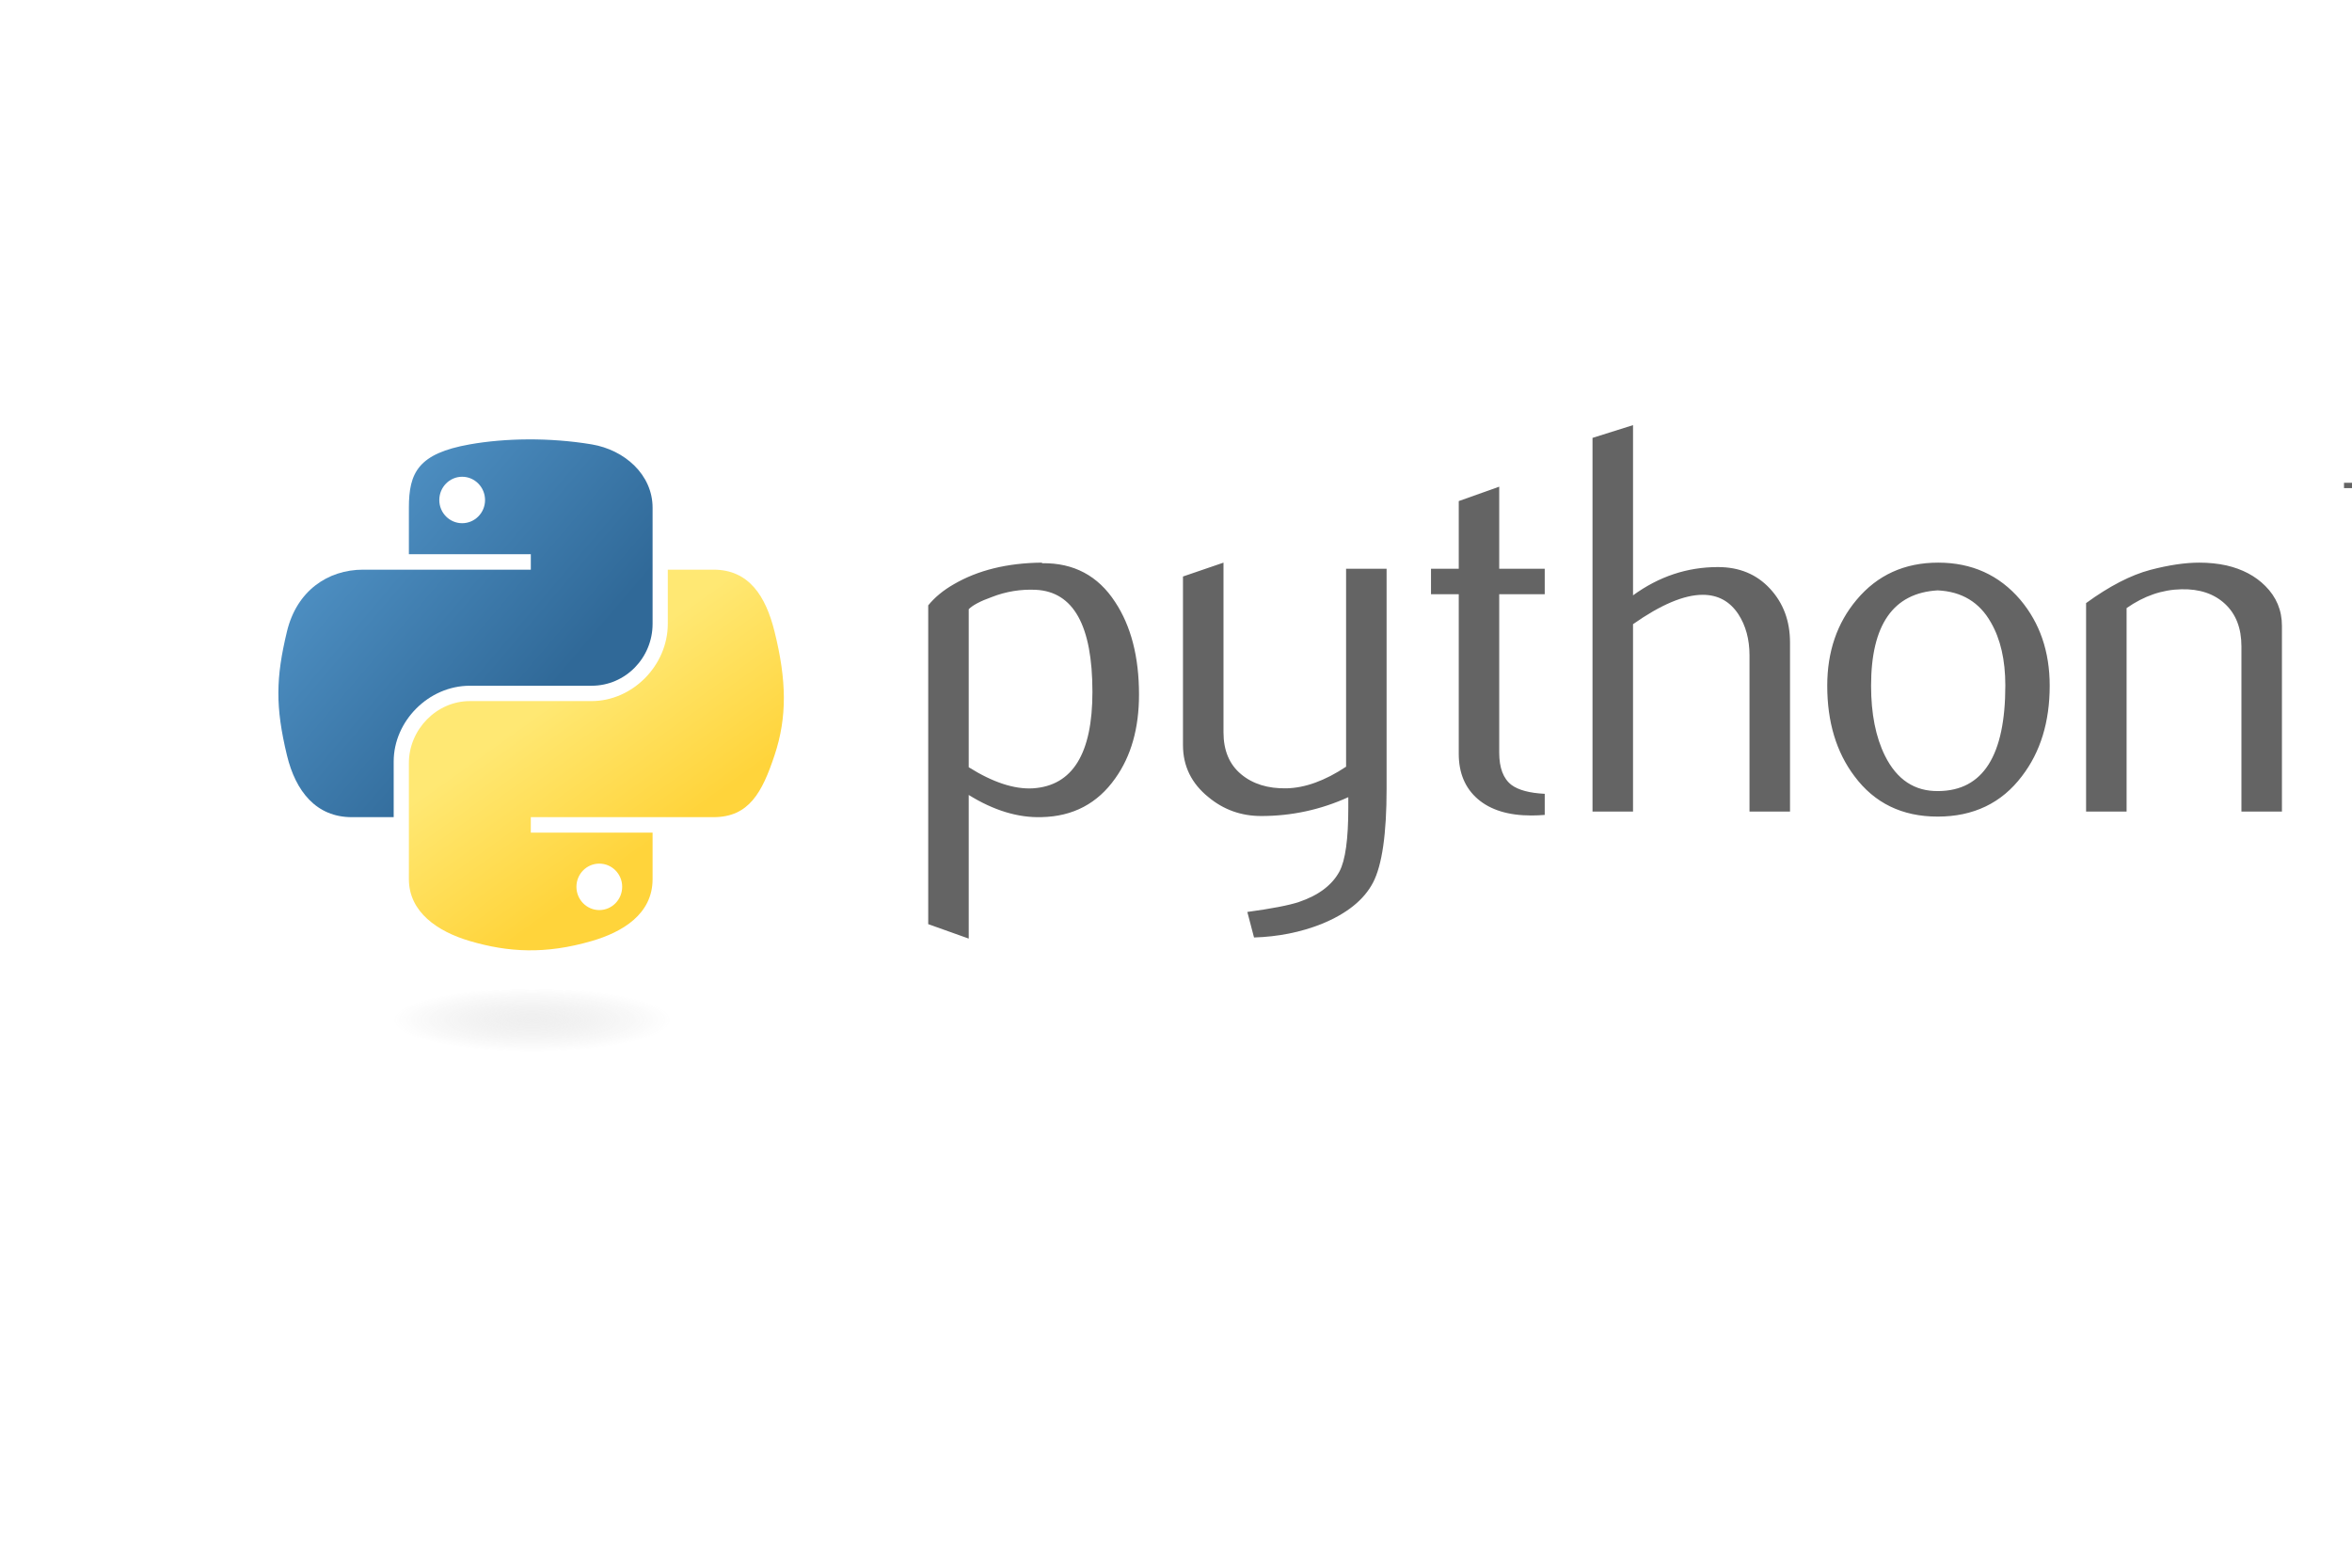
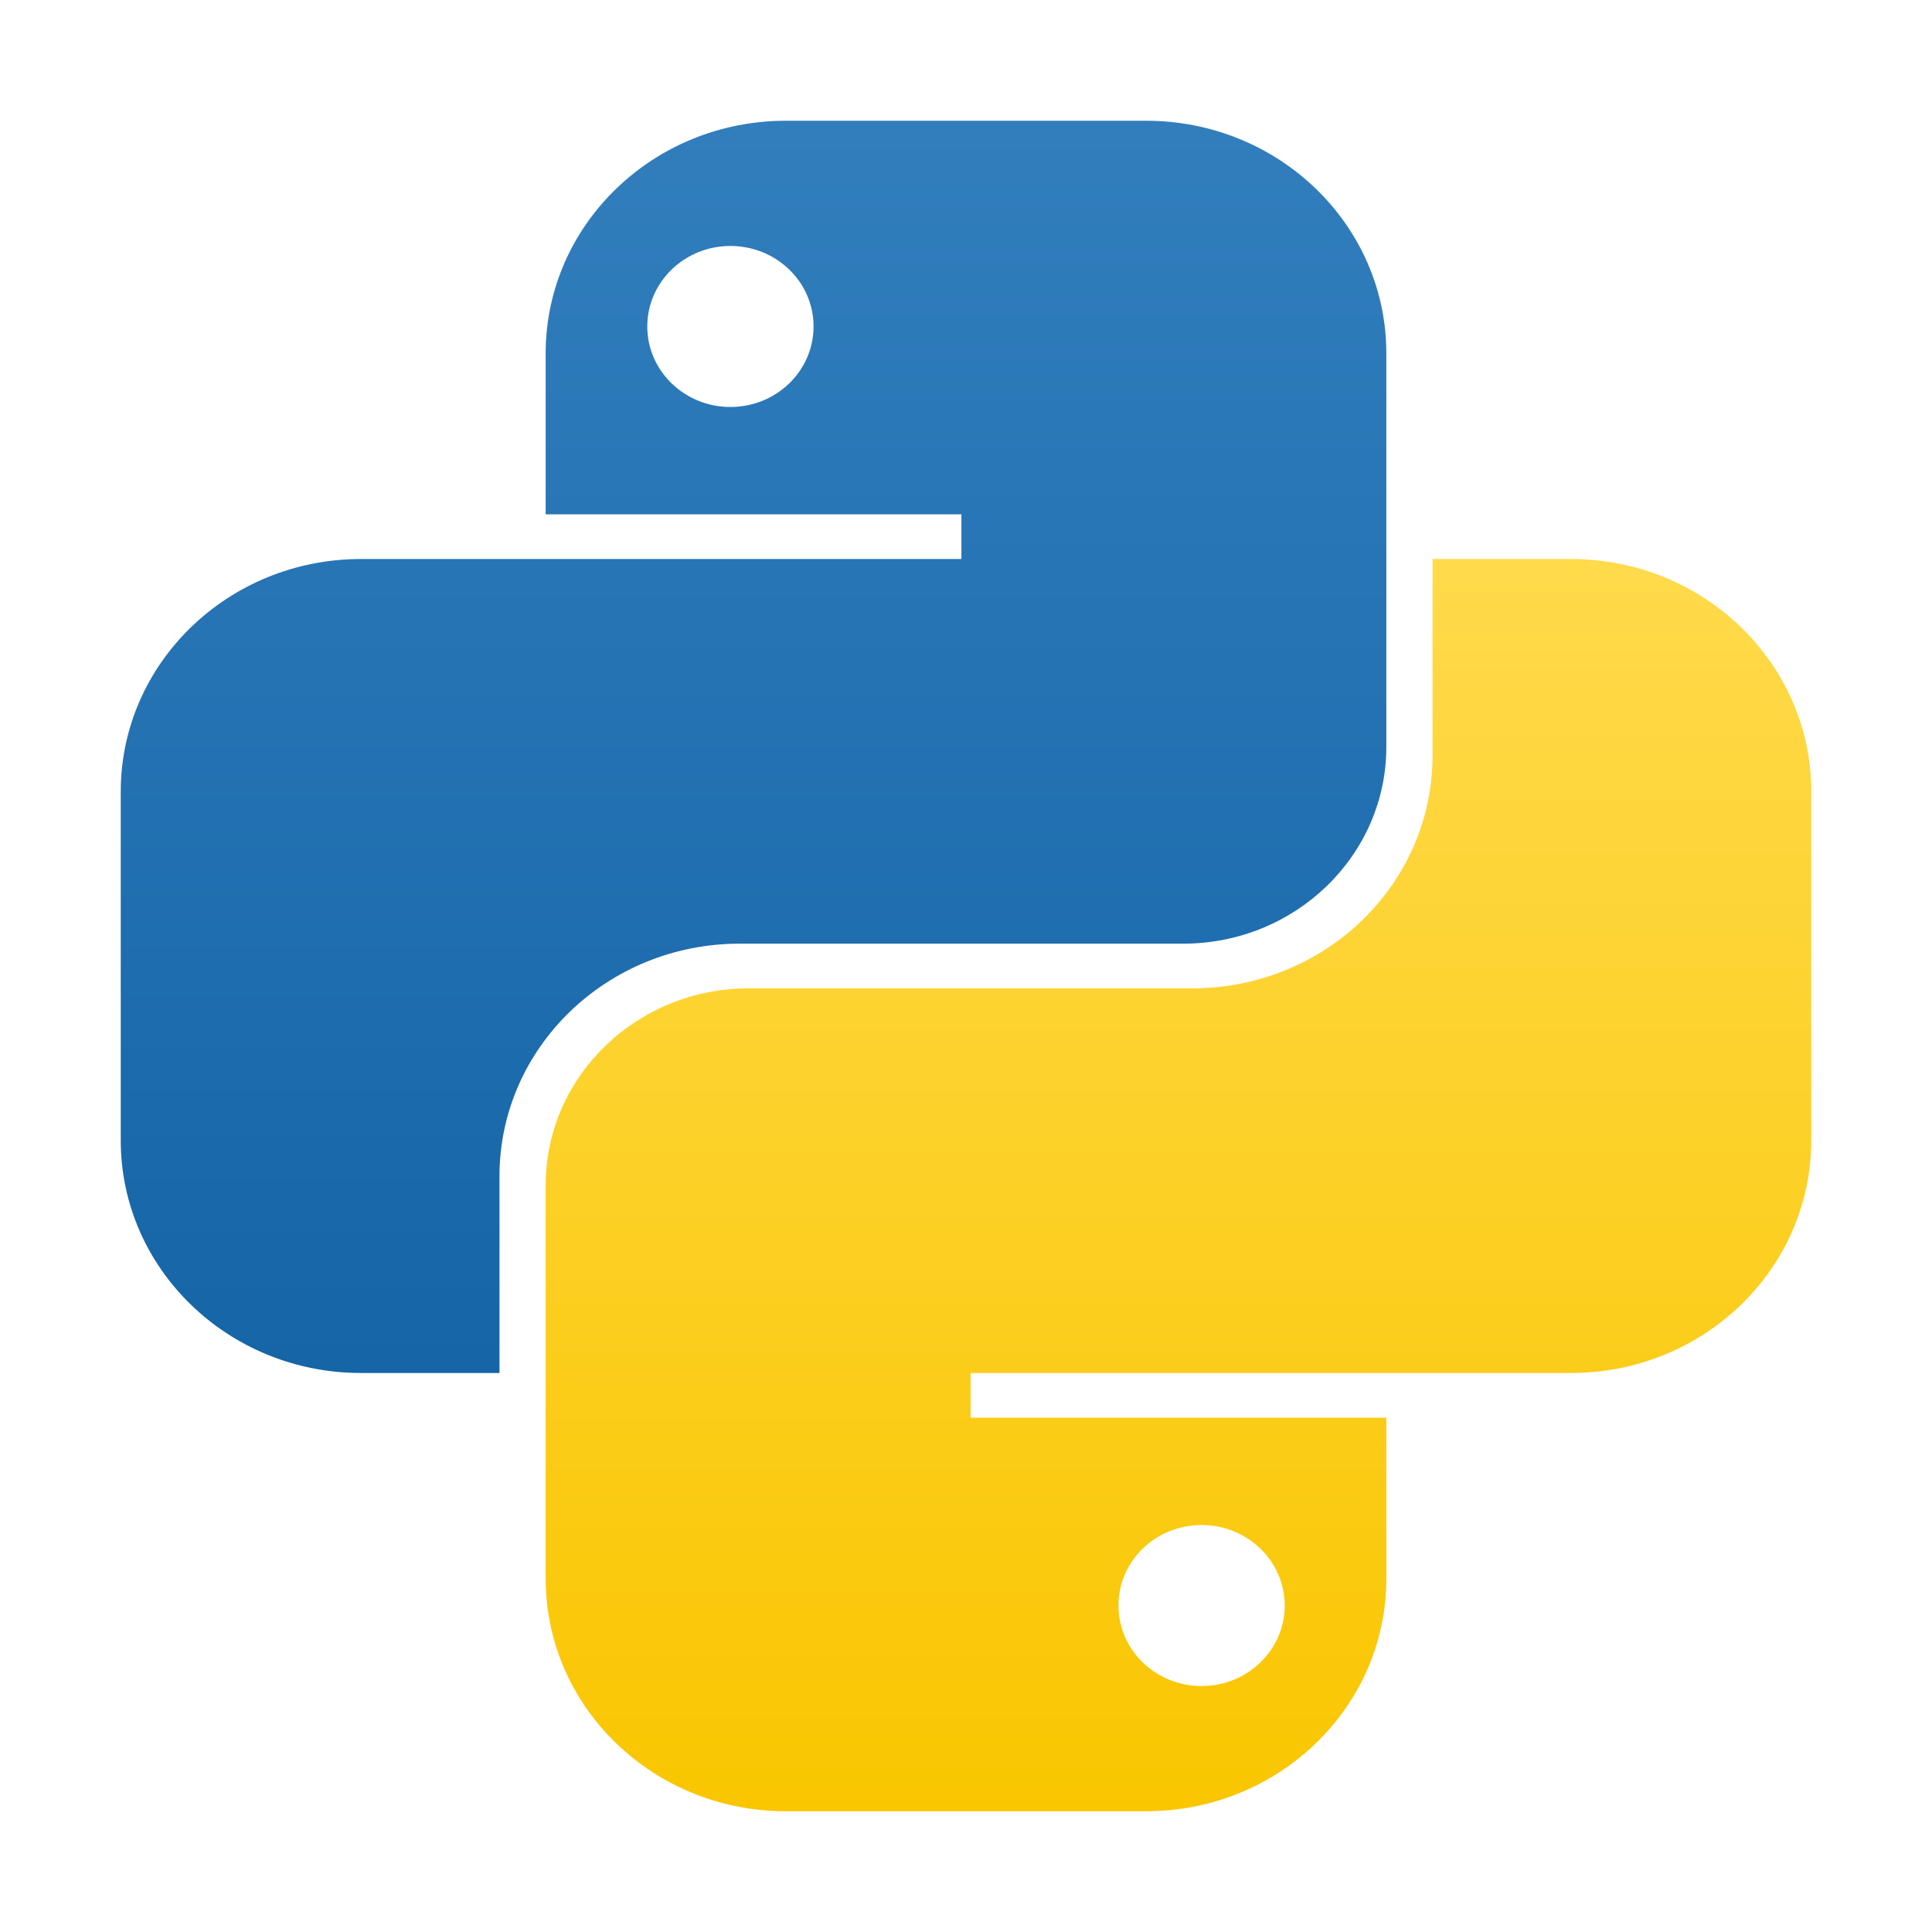
- <svg xmlns="http://www.w3.org/2000/svg" xmlns:xlink="http://www.w3.org/1999/xlink" height="800" width="1200" version="1.0" viewBox="-61.22 -24.451 517.241 206.706">
+ <svg xmlns="http://www.w3.org/2000/svg" width="32" height="32" viewBox="0 0 32 32" fill="none">
+   <path fill-rule="evenodd" clip-rule="evenodd" d="M13.016 2C10.819 2 9.038 3.725 9.038 5.852V8.519H15.924V9.259H5.978C3.781 9.259 2 10.984 2 13.111L2 18.889C2 21.016 3.781 22.741 5.978 22.741H8.273V19.482C8.273 17.354 10.054 15.63 12.251 15.63H19.596C21.455 15.63 22.962 14.17 22.962 12.37V5.852C22.962 3.725 21.181 2 18.984 2H13.016ZM12.098 6.741C12.859 6.741 13.475 6.144 13.475 5.407C13.475 4.671 12.859 4.074 12.098 4.074C11.338 4.074 10.721 4.671 10.721 5.407C10.721 6.144 11.338 6.741 12.098 6.741Z" fill="url(#paint0_linear_206_1396)" />
+   <path fill-rule="evenodd" clip-rule="evenodd" d="M18.984 30C21.181 30 22.962 28.276 22.962 26.148V23.482L16.076 23.482L16.076 22.741L26.022 22.741C28.219 22.741 30 21.016 30 18.889V13.111C30 10.984 28.219 9.259 26.022 9.259L23.727 9.259V12.518C23.727 14.646 21.946 16.37 19.749 16.37L12.404 16.37C10.545 16.37 9.038 17.83 9.038 19.63L9.038 26.148C9.038 28.276 10.819 30 13.016 30H18.984ZM19.902 25.259C19.141 25.259 18.525 25.856 18.525 26.593C18.525 27.329 19.141 27.926 19.902 27.926C20.662 27.926 21.279 27.329 21.279 26.593C21.279 25.856 20.662 25.259 19.902 25.259Z" fill="url(#paint1_linear_206_1396)" />
  <defs>
-     <linearGradient id="c">
-       <stop offset="0" stop-color="#b8b8b8" stop-opacity=".498" />
-       <stop offset="1" stop-color="#7f7f7f" stop-opacity="0" />
+     <linearGradient id="paint0_linear_206_1396" x1="12.481" y1="2" x2="12.481" y2="22.741" gradientUnits="userSpaceOnUse">
+       <stop stop-color="#327EBD" />
+       <stop offset="1" stop-color="#1565A7" />
    </linearGradient>
-     <linearGradient id="a">
-       <stop offset="0" stop-color="#ffd43b" />
-       <stop offset="1" stop-color="#ffe873" />
+     <linearGradient id="paint1_linear_206_1396" x1="19.519" y1="9.259" x2="19.519" y2="30" gradientUnits="userSpaceOnUse">
+       <stop stop-color="#FFDA4B" />
+       <stop offset="1" stop-color="#F9C600" />
    </linearGradient>
-     <linearGradient id="b">
-       <stop offset="0" stop-color="#5a9fd4" />
-       <stop offset="1" stop-color="#306998" />
-     </linearGradient>
-     <linearGradient gradientTransform="matrix(.56254 0 0 .56797 -9.4 -5.305)" gradientUnits="userSpaceOnUse" xlink:href="#a" id="e" y2="137.273" x2="112.031" y1="192.352" x1="150.961" />
-     <linearGradient gradientTransform="matrix(.56254 0 0 .56797 -9.4 -5.305)" gradientUnits="userSpaceOnUse" xlink:href="#b" id="d" y2="114.398" x2="135.665" y1="20.604" x1="26.649" />
-     <radialGradient gradientTransform="matrix(0 -.2964 1.43676 0 -128.544 150.52)" gradientUnits="userSpaceOnUse" xlink:href="#c" id="f" fy="132.286" fx="61.519" r="29.037" cy="132.286" cx="61.519" />
  </defs>
-   <path d="M179.022 58.668c0-14.562-4.152-22.038-12.457-22.448a23.4 23.4 0 00-9.669 1.589c-2.505.897-4.191 1.784-5.078 2.68v34.759c5.312 3.333 10.03 4.883 14.143 4.64 8.704-.576 13.061-7.643 13.061-21.22zm10.244.604c0 7.398-1.735 13.539-5.224 18.422-3.89 5.527-9.28 8.373-16.17 8.529-5.196.165-10.547-1.462-16.054-4.874v31.59l-8.909-3.177v-70.12c1.462-1.794 3.343-3.334 5.624-4.64 5.303-3.09 11.745-4.679 19.329-4.757l.126.127c6.93-.088 12.272 2.758 16.025 8.529 3.499 5.292 5.253 12.076 5.253 20.371zm54.447 20.732c0 9.923-.994 16.794-2.982 20.615-1.998 3.821-5.8 6.872-11.414 9.143-4.552 1.793-9.474 2.768-14.757 2.934l-1.472-5.614c5.37-.732 9.153-1.463 11.346-2.194 4.318-1.462 7.28-3.703 8.909-6.706 1.306-2.446 1.949-7.115 1.949-14.026v-2.32c-6.092 2.769-12.476 4.143-19.153 4.143-4.386 0-8.256-1.374-11.59-4.142-3.742-3.012-5.614-6.833-5.614-11.463V33.296l8.91-3.05v37.32c0 3.987 1.286 7.058 3.86 9.212 2.572 2.154 5.906 3.187 9.99 3.11 4.084-.089 8.46-1.668 13.11-4.757V31.59h8.908zm34.778 5.731a35.662 35.662 0 01-2.934.127c-5.039 0-8.967-1.199-11.774-3.606-2.798-2.408-4.201-5.732-4.201-9.972v-35.09h-6.102V31.59h6.102V16.707l8.899-3.168V31.59h10.01v5.605h-10.01V72.04c0 3.343.897 5.712 2.69 7.096 1.54 1.14 3.987 1.793 7.32 1.959zm53.941-.731h-8.91V50.617c0-3.5-.818-6.511-2.446-9.026-1.881-2.846-4.493-4.27-7.846-4.27-4.084 0-9.192 2.155-15.323 6.463v41.22h-8.909V2.807L297.908 0v37.439c5.692-4.143 11.91-6.22 18.665-6.22 4.718 0 8.538 1.59 11.463 4.758 2.933 3.167 4.396 7.115 4.396 11.832zm47.351-27.74c0-5.595-1.063-10.215-3.178-13.87-2.514-4.454-6.423-6.803-11.706-7.047-9.767.565-14.64 7.564-14.64 20.976 0 6.15 1.014 11.287 3.06 15.41 2.613 5.253 6.531 7.846 11.756 7.758 9.805-.078 14.708-7.817 14.708-23.227zm9.757.059c0 7.963-2.037 14.591-6.102 19.884-4.474 5.926-10.654 8.899-18.539 8.899-7.817 0-13.909-2.973-18.305-8.9-3.987-5.292-5.975-11.92-5.975-19.883 0-7.486 2.154-13.783 6.462-18.91 4.552-5.439 10.537-8.168 17.935-8.168 7.398 0 13.422 2.73 18.061 8.168 4.309 5.127 6.463 11.424 6.463 18.91zm51.074 27.681h-8.908V48.667c0-3.986-1.2-7.096-3.597-9.337-2.398-2.233-5.595-3.315-9.581-3.227-4.23.078-8.256 1.462-12.077 4.143v44.758h-8.909v-45.86c5.127-3.733 9.845-6.17 14.153-7.31 4.064-1.062 7.651-1.589 10.741-1.589 2.115 0 4.104.205 5.975.614 3.5.81 6.345 2.31 8.539 4.513 2.446 2.437 3.664 5.361 3.664 8.782z" fill="#646464" />
-   <path d="M60.51 6.398c-4.583.021-8.96.412-12.812 1.094-11.347 2.004-13.407 6.2-13.407 13.937v10.219h26.813v3.406H24.229c-7.793 0-14.616 4.684-16.75 13.594-2.462 10.213-2.571 16.586 0 27.25 1.906 7.938 6.457 13.594 14.25 13.594h9.219v-12.25c0-8.85 7.657-16.657 16.75-16.657h26.78c7.456 0 13.407-6.138 13.407-13.625V21.43c0-7.267-6.13-12.726-13.406-13.938-4.606-.767-9.385-1.115-13.969-1.094zm-14.5 8.219c2.77 0 5.031 2.298 5.031 5.125 0 2.816-2.261 5.093-5.03 5.093-2.78 0-5.032-2.277-5.032-5.093 0-2.827 2.252-5.125 5.031-5.125z" fill="url(#d)" transform="translate(-5.591 -3.262)" />
-   <path d="M91.229 35.054V46.96c0 9.231-7.826 17-16.75 17H47.698c-7.336 0-13.407 6.279-13.407 13.625v25.532c0 7.266 6.319 11.54 13.407 13.625 8.487 2.495 16.626 2.946 26.78 0 6.751-1.955 13.407-5.888 13.407-13.625V92.898H61.104v-3.406h40.187c7.793 0 10.697-5.436 13.407-13.594 2.799-8.399 2.68-16.476 0-27.25-1.926-7.757-5.604-13.594-13.407-13.594zM76.166 99.71c2.78 0 5.032 2.278 5.032 5.094 0 2.827-2.252 5.125-5.032 5.125-2.77 0-5.03-2.298-5.03-5.125 0-2.816 2.26-5.094 5.03-5.094z" fill="url(#e)" transform="translate(-5.591 -3.262)" />
-   <path d="M457.963 23.648h1.562v-9.796h3.7v-1.168h-8.962v1.168h3.7v9.796m6.647 0h1.335V14.7l2.896 8.946h1.486l3.018-8.916v8.917h1.456V12.684h-1.926l-3.299 9.393-2.813-9.393h-2.153v10.964" style="line-height:125%" font-weight="400" font-size="15.165" font-family="Bitstream Vera Sans" fill="#646464" />
-   <path d="M110.467 132.286a48.948 8.607 0 11-97.896 0 48.948 8.607 0 1197.896 0z" transform="matrix(.73406 0 0 .80952 10.658 23.748)" opacity=".444" fill="url(#f)" />
</svg>
